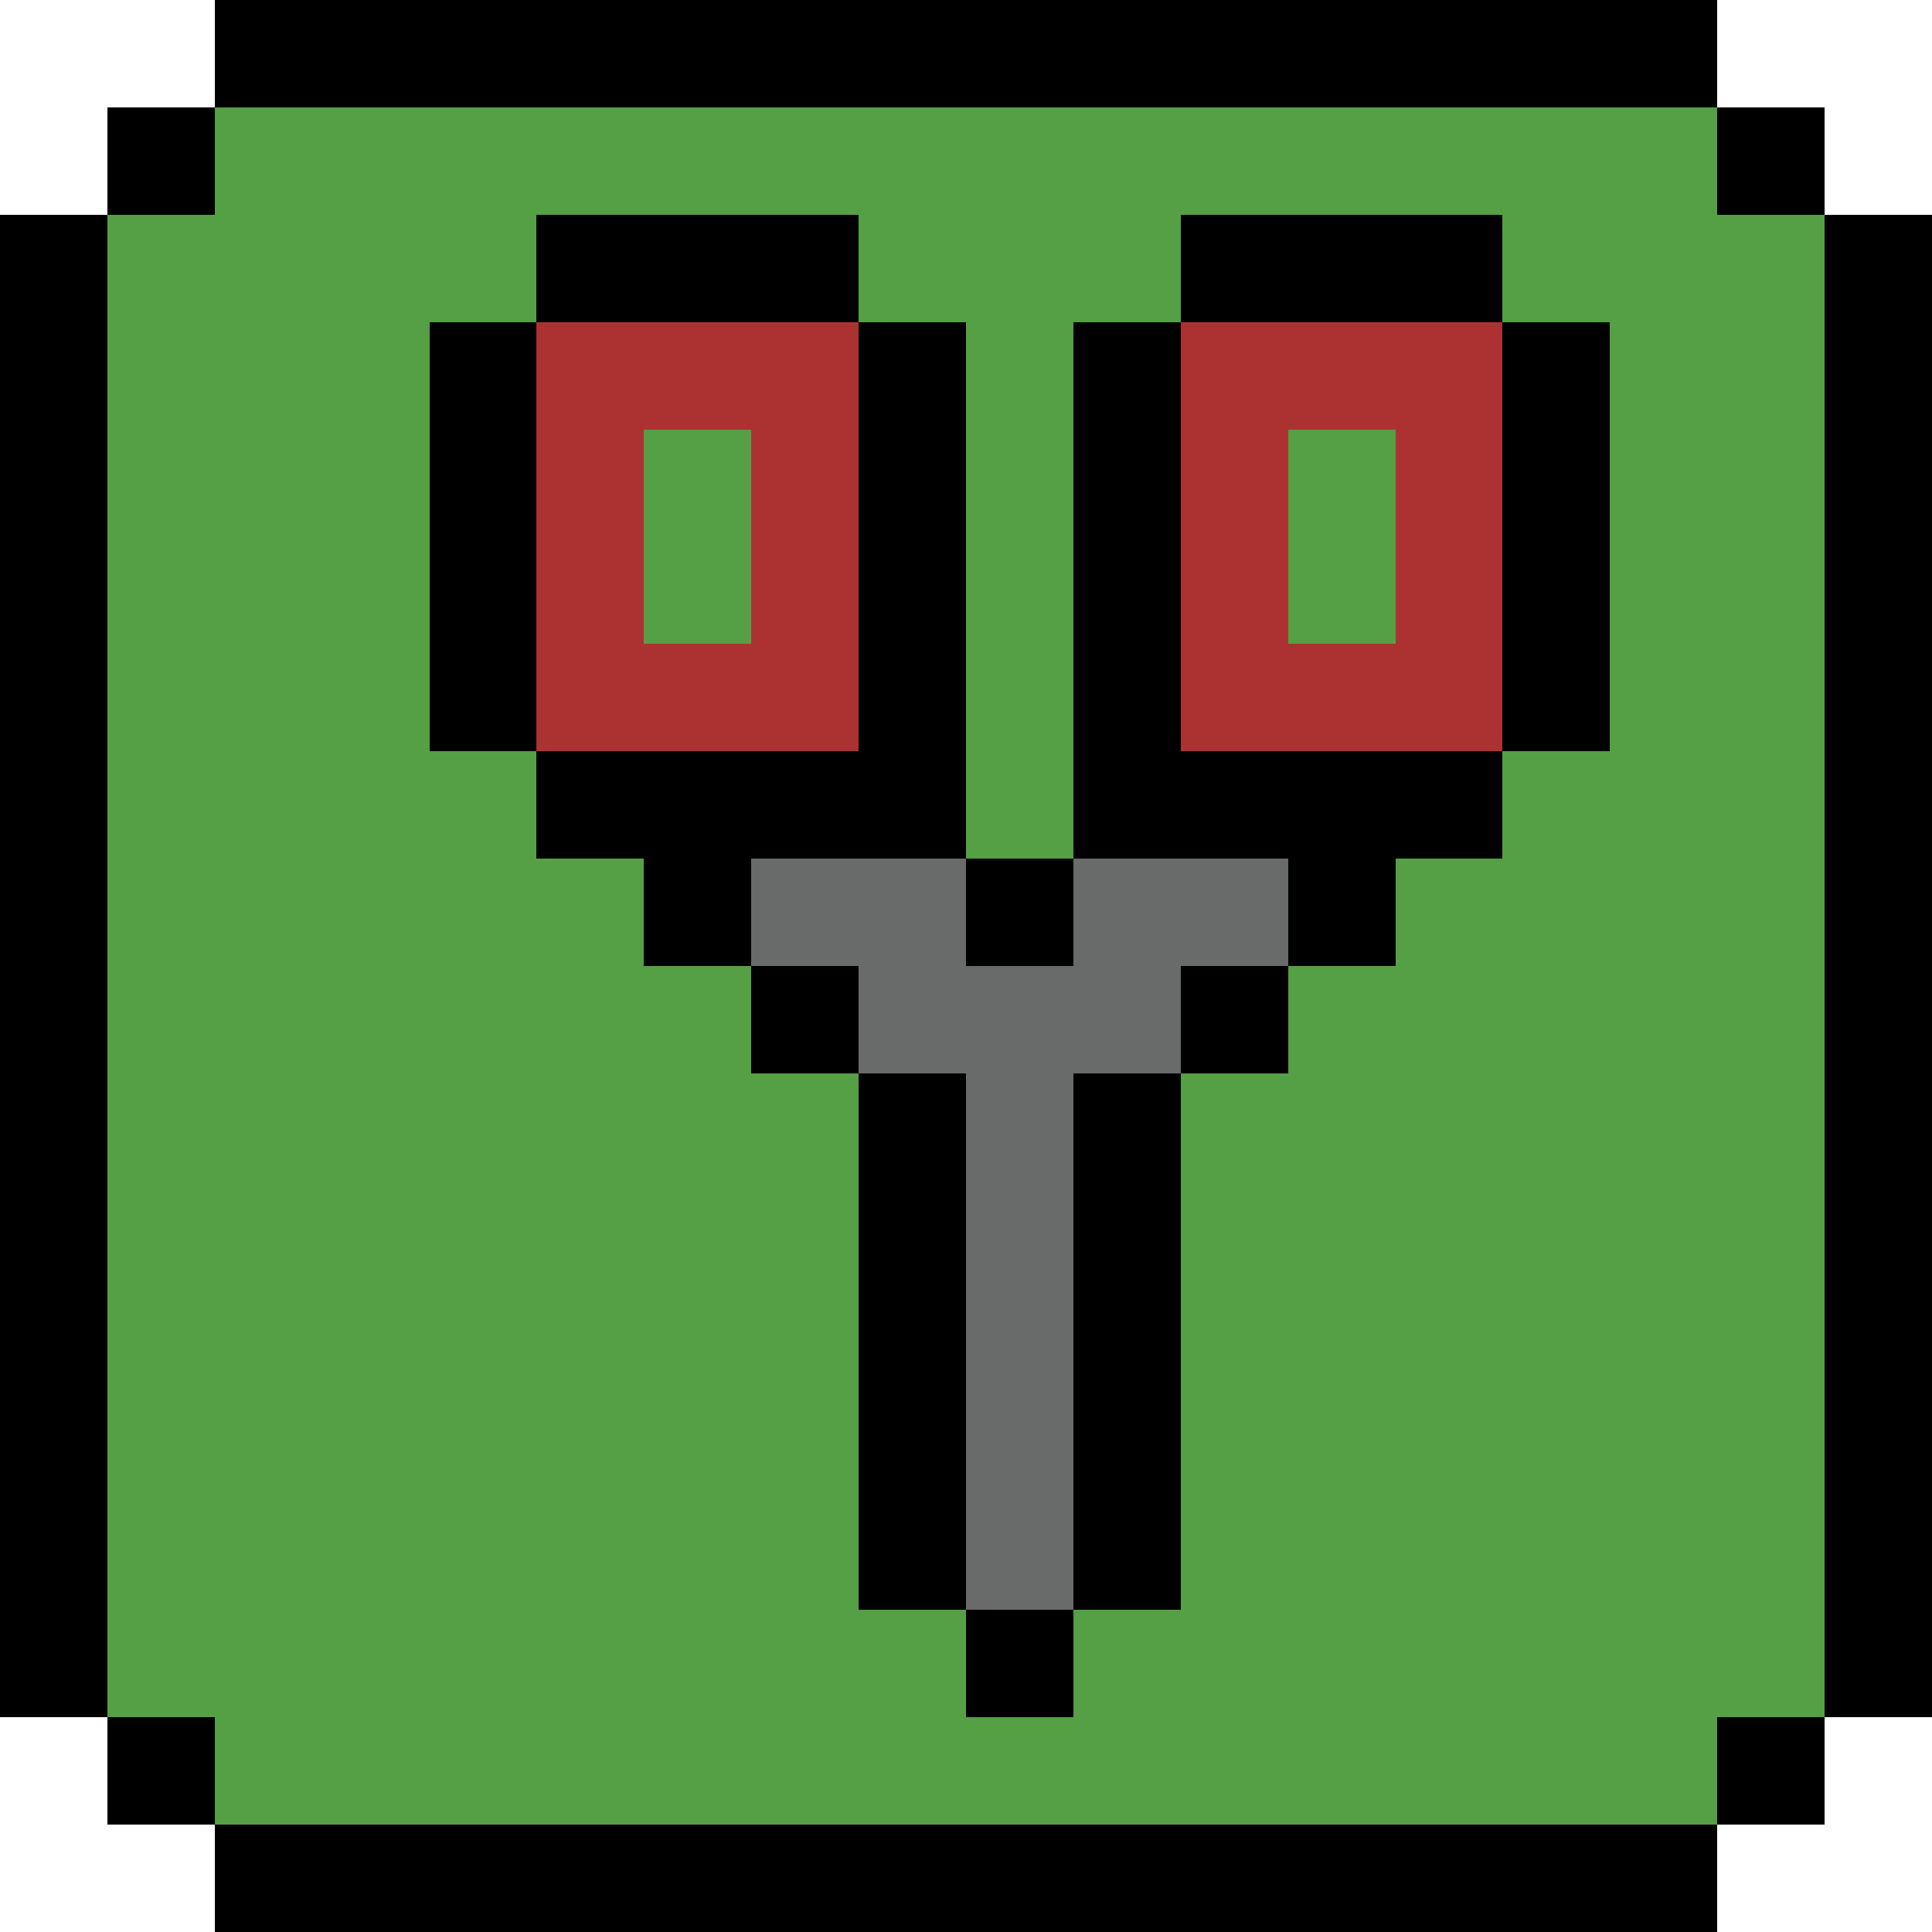
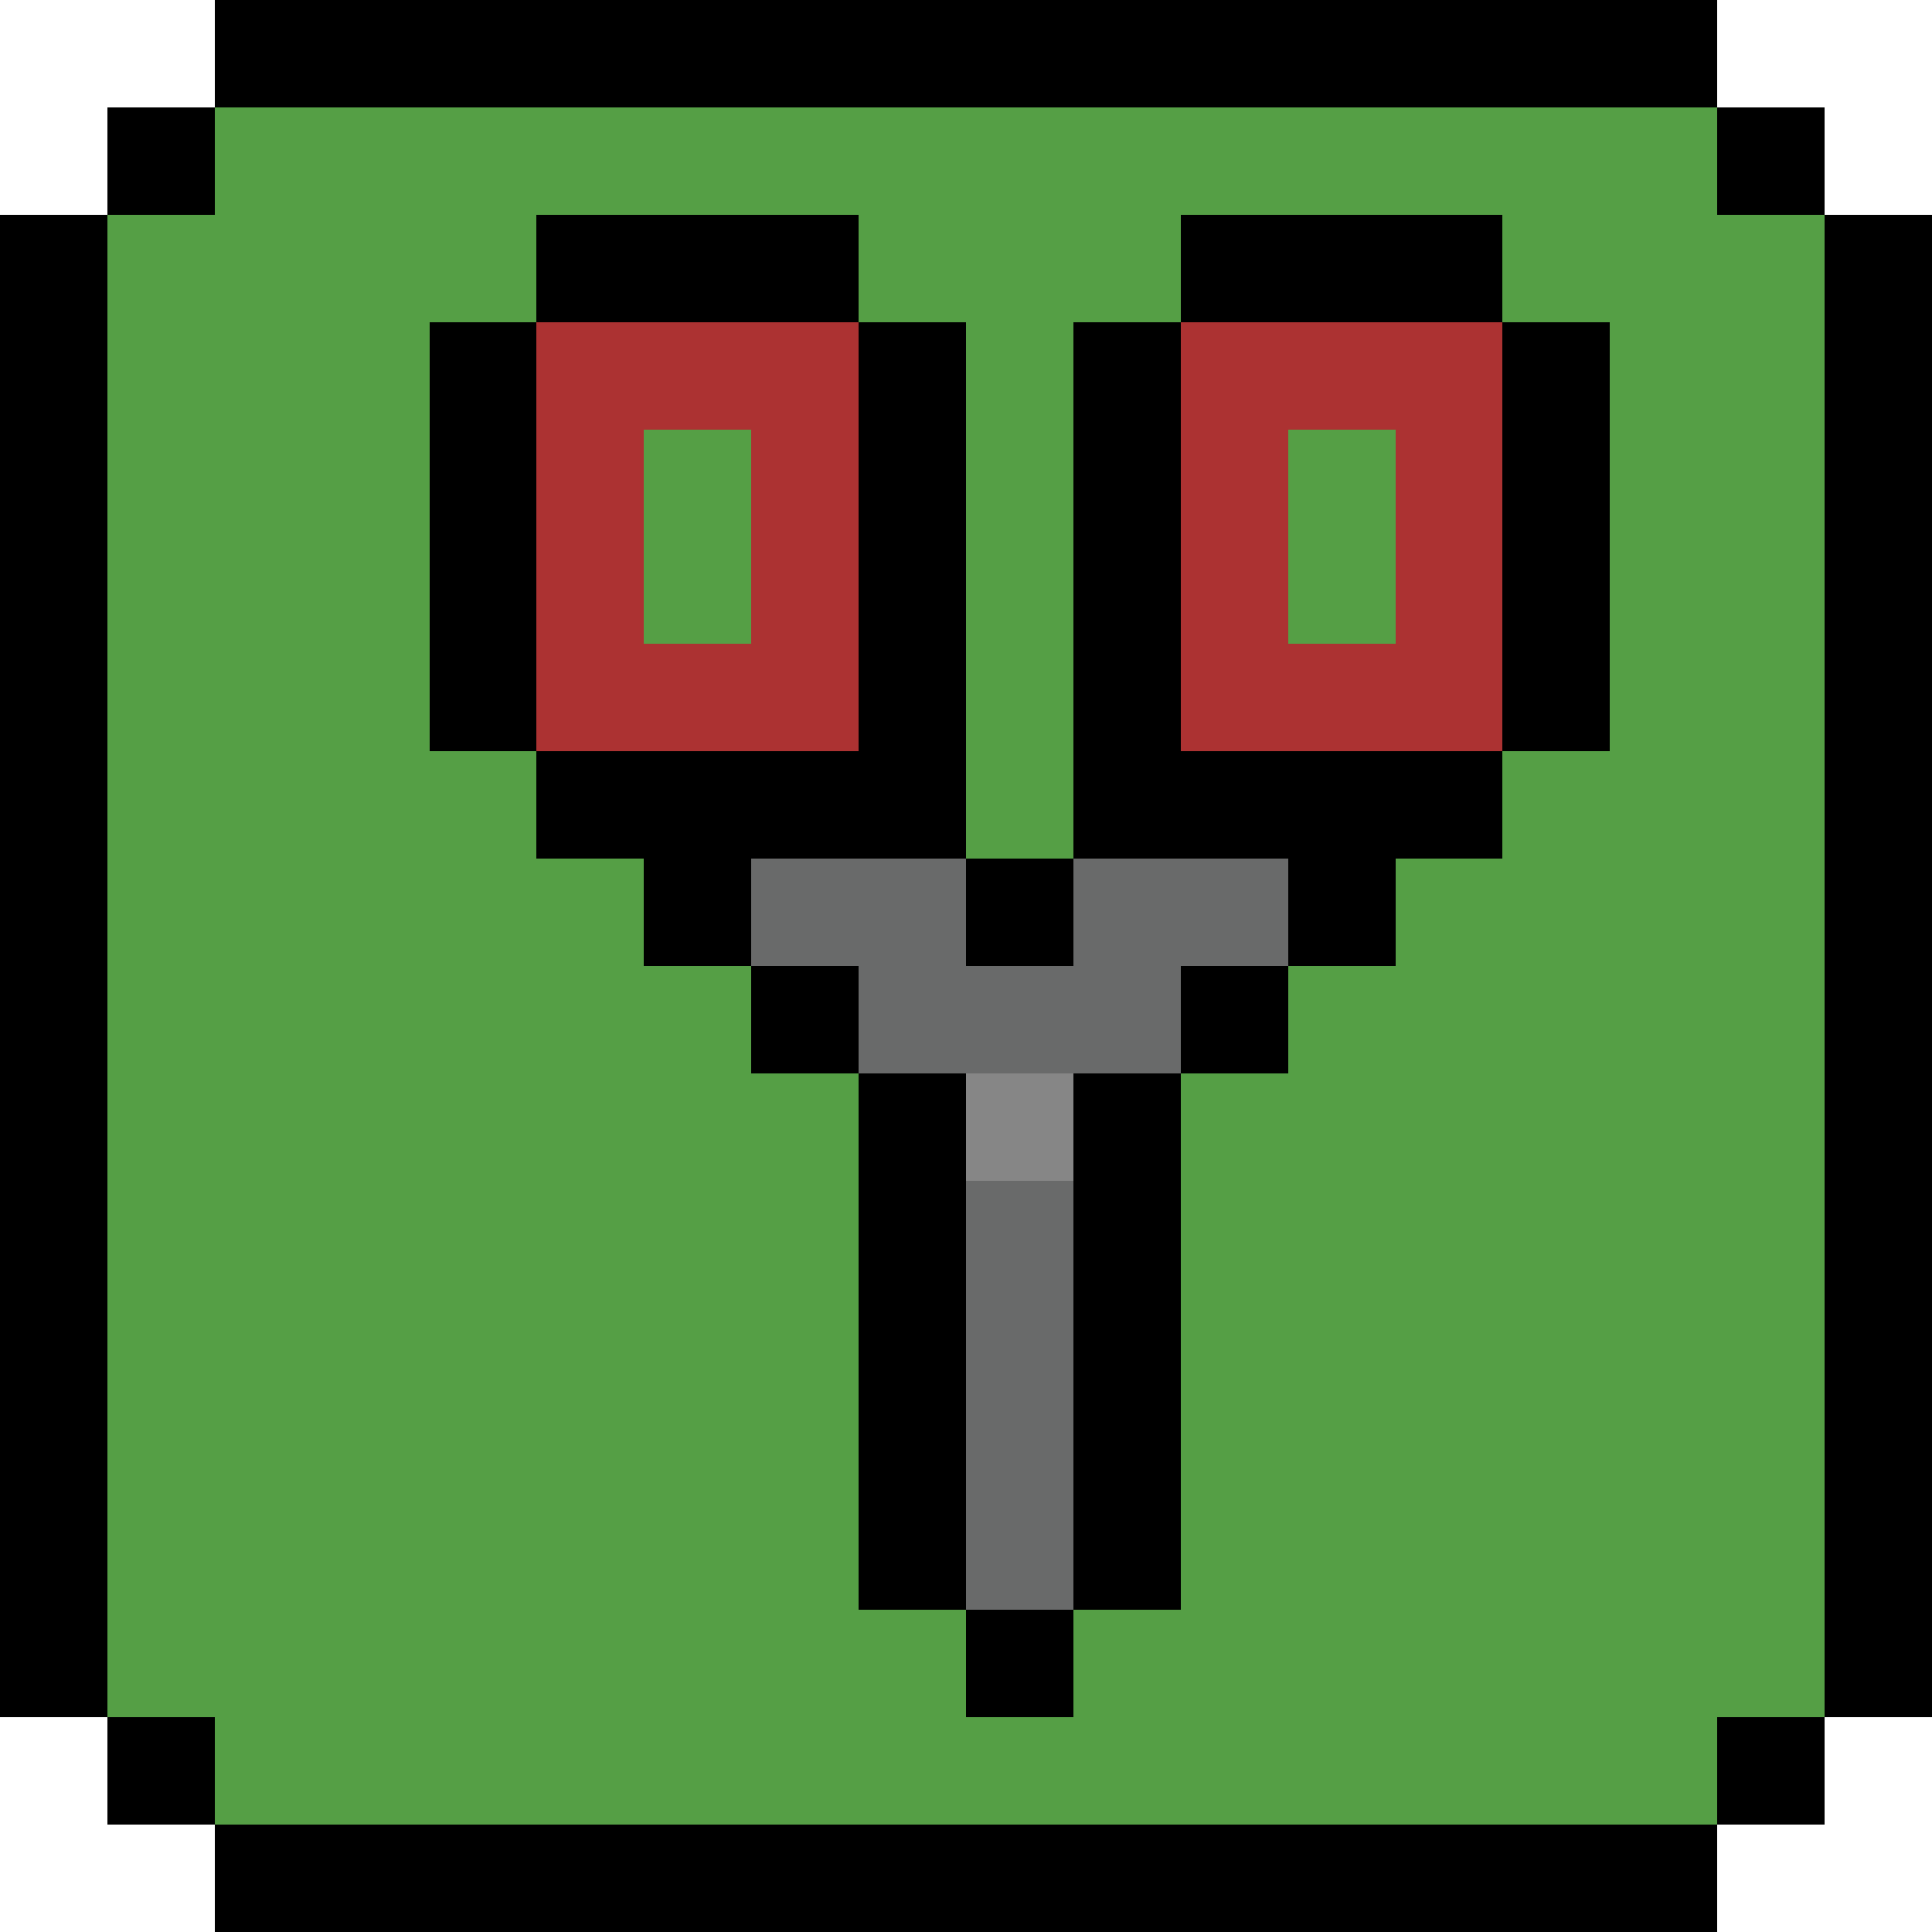
<svg xmlns="http://www.w3.org/2000/svg" version="1.1" width="18" height="18" shape-rendering="crispEdges">
  <rect x="2" y="0" width="1" height="1" fill="#000000" />
  <rect x="3" y="0" width="1" height="1" fill="#000000" />
  <rect x="4" y="0" width="1" height="1" fill="#000000" />
  <rect x="5" y="0" width="1" height="1" fill="#000000" />
  <rect x="6" y="0" width="1" height="1" fill="#000000" />
  <rect x="7" y="0" width="1" height="1" fill="#000000" />
  <rect x="8" y="0" width="1" height="1" fill="#000000" />
  <rect x="9" y="0" width="1" height="1" fill="#000000" />
  <rect x="10" y="0" width="1" height="1" fill="#000000" />
  <rect x="11" y="0" width="1" height="1" fill="#000000" />
  <rect x="12" y="0" width="1" height="1" fill="#000000" />
  <rect x="13" y="0" width="1" height="1" fill="#000000" />
  <rect x="14" y="0" width="1" height="1" fill="#000000" />
  <rect x="15" y="0" width="1" height="1" fill="#000000" />
  <rect x="1" y="1" width="1" height="1" fill="#000000" />
  <rect x="2" y="1" width="1" height="1" fill="#559F45" />
  <rect x="3" y="1" width="1" height="1" fill="#559F45" />
  <rect x="4" y="1" width="1" height="1" fill="#559F45" />
  <rect x="5" y="1" width="1" height="1" fill="#559F45" />
  <rect x="6" y="1" width="1" height="1" fill="#559F45" />
  <rect x="7" y="1" width="1" height="1" fill="#559F45" />
  <rect x="8" y="1" width="1" height="1" fill="#559F45" />
  <rect x="9" y="1" width="1" height="1" fill="#559F45" />
  <rect x="10" y="1" width="1" height="1" fill="#559F45" />
  <rect x="11" y="1" width="1" height="1" fill="#559F45" />
  <rect x="12" y="1" width="1" height="1" fill="#559F45" />
  <rect x="13" y="1" width="1" height="1" fill="#559F45" />
  <rect x="14" y="1" width="1" height="1" fill="#559F45" />
  <rect x="15" y="1" width="1" height="1" fill="#559F45" />
  <rect x="16" y="1" width="1" height="1" fill="#000000" />
  <rect x="0" y="2" width="1" height="1" fill="#000000" />
  <rect x="1" y="2" width="1" height="1" fill="#559F45" />
  <rect x="2" y="2" width="1" height="1" fill="#559F45" />
  <rect x="3" y="2" width="1" height="1" fill="#559F45" />
  <rect x="4" y="2" width="1" height="1" fill="#559F45" />
  <rect x="5" y="2" width="1" height="1" fill="#000000" />
  <rect x="6" y="2" width="1" height="1" fill="#000000" />
  <rect x="7" y="2" width="1" height="1" fill="#000000" />
  <rect x="8" y="2" width="1" height="1" fill="#559F45" />
  <rect x="9" y="2" width="1" height="1" fill="#559F45" />
  <rect x="10" y="2" width="1" height="1" fill="#559F45" />
  <rect x="11" y="2" width="1" height="1" fill="#000000" />
  <rect x="12" y="2" width="1" height="1" fill="#000000" />
  <rect x="13" y="2" width="1" height="1" fill="#000000" />
  <rect x="14" y="2" width="1" height="1" fill="#559F45" />
  <rect x="15" y="2" width="1" height="1" fill="#559F45" />
  <rect x="16" y="2" width="1" height="1" fill="#559F45" />
  <rect x="17" y="2" width="1" height="1" fill="#000000" />
  <rect x="0" y="3" width="1" height="1" fill="#000000" />
  <rect x="1" y="3" width="1" height="1" fill="#559F45" />
  <rect x="2" y="3" width="1" height="1" fill="#559F45" />
  <rect x="3" y="3" width="1" height="1" fill="#559F45" />
  <rect x="4" y="3" width="1" height="1" fill="#000000" />
  <rect x="5" y="3" width="1" height="1" fill="#AC3232" />
  <rect x="6" y="3" width="1" height="1" fill="#AC3232" />
  <rect x="7" y="3" width="1" height="1" fill="#AC3232" />
  <rect x="8" y="3" width="1" height="1" fill="#000000" />
  <rect x="9" y="3" width="1" height="1" fill="#559F45" />
  <rect x="10" y="3" width="1" height="1" fill="#000000" />
  <rect x="11" y="3" width="1" height="1" fill="#AC3232" />
  <rect x="12" y="3" width="1" height="1" fill="#AC3232" />
  <rect x="13" y="3" width="1" height="1" fill="#AC3232" />
  <rect x="14" y="3" width="1" height="1" fill="#000000" />
  <rect x="15" y="3" width="1" height="1" fill="#559F45" />
  <rect x="16" y="3" width="1" height="1" fill="#559F45" />
  <rect x="17" y="3" width="1" height="1" fill="#000000" />
  <rect x="0" y="4" width="1" height="1" fill="#000000" />
  <rect x="1" y="4" width="1" height="1" fill="#559F45" />
  <rect x="2" y="4" width="1" height="1" fill="#559F45" />
  <rect x="3" y="4" width="1" height="1" fill="#559F45" />
  <rect x="4" y="4" width="1" height="1" fill="#000000" />
  <rect x="5" y="4" width="1" height="1" fill="#AC3232" />
  <rect x="6" y="4" width="1" height="1" fill="#559F45" />
  <rect x="7" y="4" width="1" height="1" fill="#AC3232" />
  <rect x="8" y="4" width="1" height="1" fill="#000000" />
  <rect x="9" y="4" width="1" height="1" fill="#559F45" />
  <rect x="10" y="4" width="1" height="1" fill="#000000" />
  <rect x="11" y="4" width="1" height="1" fill="#AC3232" />
  <rect x="12" y="4" width="1" height="1" fill="#559F45" />
  <rect x="13" y="4" width="1" height="1" fill="#AC3232" />
  <rect x="14" y="4" width="1" height="1" fill="#000000" />
  <rect x="15" y="4" width="1" height="1" fill="#559F45" />
  <rect x="16" y="4" width="1" height="1" fill="#559F45" />
  <rect x="17" y="4" width="1" height="1" fill="#000000" />
  <rect x="0" y="5" width="1" height="1" fill="#000000" />
  <rect x="1" y="5" width="1" height="1" fill="#559F45" />
  <rect x="2" y="5" width="1" height="1" fill="#559F45" />
  <rect x="3" y="5" width="1" height="1" fill="#559F45" />
  <rect x="4" y="5" width="1" height="1" fill="#000000" />
  <rect x="5" y="5" width="1" height="1" fill="#AC3232" />
  <rect x="6" y="5" width="1" height="1" fill="#559F45" />
  <rect x="7" y="5" width="1" height="1" fill="#AC3232" />
  <rect x="8" y="5" width="1" height="1" fill="#000000" />
  <rect x="9" y="5" width="1" height="1" fill="#559F45" />
  <rect x="10" y="5" width="1" height="1" fill="#000000" />
  <rect x="11" y="5" width="1" height="1" fill="#AC3232" />
  <rect x="12" y="5" width="1" height="1" fill="#559F45" />
  <rect x="13" y="5" width="1" height="1" fill="#AC3232" />
  <rect x="14" y="5" width="1" height="1" fill="#000000" />
  <rect x="15" y="5" width="1" height="1" fill="#559F45" />
  <rect x="16" y="5" width="1" height="1" fill="#559F45" />
  <rect x="17" y="5" width="1" height="1" fill="#000000" />
  <rect x="0" y="6" width="1" height="1" fill="#000000" />
  <rect x="1" y="6" width="1" height="1" fill="#559F45" />
  <rect x="2" y="6" width="1" height="1" fill="#559F45" />
  <rect x="3" y="6" width="1" height="1" fill="#559F45" />
  <rect x="4" y="6" width="1" height="1" fill="#000000" />
  <rect x="5" y="6" width="1" height="1" fill="#AC3232" />
  <rect x="6" y="6" width="1" height="1" fill="#AC3232" />
  <rect x="7" y="6" width="1" height="1" fill="#AC3232" />
  <rect x="8" y="6" width="1" height="1" fill="#000000" />
  <rect x="9" y="6" width="1" height="1" fill="#559F45" />
  <rect x="10" y="6" width="1" height="1" fill="#000000" />
  <rect x="11" y="6" width="1" height="1" fill="#AC3232" />
  <rect x="12" y="6" width="1" height="1" fill="#AC3232" />
  <rect x="13" y="6" width="1" height="1" fill="#AC3232" />
  <rect x="14" y="6" width="1" height="1" fill="#000000" />
  <rect x="15" y="6" width="1" height="1" fill="#559F45" />
  <rect x="16" y="6" width="1" height="1" fill="#559F45" />
  <rect x="17" y="6" width="1" height="1" fill="#000000" />
  <rect x="0" y="7" width="1" height="1" fill="#000000" />
  <rect x="1" y="7" width="1" height="1" fill="#559F45" />
  <rect x="2" y="7" width="1" height="1" fill="#559F45" />
  <rect x="3" y="7" width="1" height="1" fill="#559F45" />
  <rect x="4" y="7" width="1" height="1" fill="#559F45" />
  <rect x="5" y="7" width="1" height="1" fill="#000000" />
  <rect x="6" y="7" width="1" height="1" fill="#000000" />
  <rect x="7" y="7" width="1" height="1" fill="#000000" />
  <rect x="8" y="7" width="1" height="1" fill="#000000" />
  <rect x="9" y="7" width="1" height="1" fill="#559F45" />
  <rect x="10" y="7" width="1" height="1" fill="#000000" />
  <rect x="11" y="7" width="1" height="1" fill="#000000" />
  <rect x="12" y="7" width="1" height="1" fill="#000000" />
  <rect x="13" y="7" width="1" height="1" fill="#000000" />
  <rect x="14" y="7" width="1" height="1" fill="#559F45" />
  <rect x="15" y="7" width="1" height="1" fill="#559F45" />
  <rect x="16" y="7" width="1" height="1" fill="#559F45" />
  <rect x="17" y="7" width="1" height="1" fill="#000000" />
  <rect x="0" y="8" width="1" height="1" fill="#000000" />
  <rect x="1" y="8" width="1" height="1" fill="#559F45" />
  <rect x="2" y="8" width="1" height="1" fill="#559F45" />
  <rect x="3" y="8" width="1" height="1" fill="#559F45" />
  <rect x="4" y="8" width="1" height="1" fill="#559F45" />
  <rect x="5" y="8" width="1" height="1" fill="#559F45" />
  <rect x="6" y="8" width="1" height="1" fill="#000000" />
  <rect x="7" y="8" width="1" height="1" fill="#696A6A" />
  <rect x="8" y="8" width="1" height="1" fill="#696A6A" />
  <rect x="9" y="8" width="1" height="1" fill="#000000" />
  <rect x="10" y="8" width="1" height="1" fill="#696A6A" />
  <rect x="11" y="8" width="1" height="1" fill="#696A6A" />
  <rect x="12" y="8" width="1" height="1" fill="#000000" />
  <rect x="13" y="8" width="1" height="1" fill="#559F45" />
  <rect x="14" y="8" width="1" height="1" fill="#559F45" />
  <rect x="15" y="8" width="1" height="1" fill="#559F45" />
  <rect x="16" y="8" width="1" height="1" fill="#559F45" />
  <rect x="17" y="8" width="1" height="1" fill="#000000" />
  <rect x="0" y="9" width="1" height="1" fill="#000000" />
  <rect x="1" y="9" width="1" height="1" fill="#559F45" />
  <rect x="2" y="9" width="1" height="1" fill="#559F45" />
  <rect x="3" y="9" width="1" height="1" fill="#559F45" />
  <rect x="4" y="9" width="1" height="1" fill="#559F45" />
  <rect x="5" y="9" width="1" height="1" fill="#559F45" />
  <rect x="6" y="9" width="1" height="1" fill="#559F45" />
  <rect x="7" y="9" width="1" height="1" fill="#000000" />
  <rect x="8" y="9" width="1" height="1" fill="#696A6A" />
  <rect x="9" y="9" width="1" height="1" fill="#696A6A" />
  <rect x="10" y="9" width="1" height="1" fill="#696A6A" />
  <rect x="11" y="9" width="1" height="1" fill="#000000" />
  <rect x="12" y="9" width="1" height="1" fill="#559F45" />
  <rect x="13" y="9" width="1" height="1" fill="#559F45" />
  <rect x="14" y="9" width="1" height="1" fill="#559F45" />
  <rect x="15" y="9" width="1" height="1" fill="#559F45" />
  <rect x="16" y="9" width="1" height="1" fill="#559F45" />
  <rect x="17" y="9" width="1" height="1" fill="#000000" />
  <rect x="0" y="10" width="1" height="1" fill="#000000" />
  <rect x="1" y="10" width="1" height="1" fill="#559F45" />
  <rect x="2" y="10" width="1" height="1" fill="#559F45" />
  <rect x="3" y="10" width="1" height="1" fill="#559F45" />
  <rect x="4" y="10" width="1" height="1" fill="#559F45" />
  <rect x="5" y="10" width="1" height="1" fill="#559F45" />
  <rect x="6" y="10" width="1" height="1" fill="#559F45" />
  <rect x="7" y="10" width="1" height="1" fill="#559F45" />
  <rect x="8" y="10" width="1" height="1" fill="#000000" />
-   <rect x="9" y="10" width="1" height="1" fill="#696A6A" />
+   <rect x="9" y="10" width="1" height="1" fill="#868686" />
  <rect x="10" y="10" width="1" height="1" fill="#000000" />
  <rect x="11" y="10" width="1" height="1" fill="#559F45" />
  <rect x="12" y="10" width="1" height="1" fill="#559F45" />
  <rect x="13" y="10" width="1" height="1" fill="#559F45" />
  <rect x="14" y="10" width="1" height="1" fill="#559F45" />
  <rect x="15" y="10" width="1" height="1" fill="#559F45" />
  <rect x="16" y="10" width="1" height="1" fill="#559F45" />
  <rect x="17" y="10" width="1" height="1" fill="#000000" />
  <rect x="0" y="11" width="1" height="1" fill="#000000" />
  <rect x="1" y="11" width="1" height="1" fill="#559F45" />
  <rect x="2" y="11" width="1" height="1" fill="#559F45" />
  <rect x="3" y="11" width="1" height="1" fill="#559F45" />
  <rect x="4" y="11" width="1" height="1" fill="#559F45" />
  <rect x="5" y="11" width="1" height="1" fill="#559F45" />
  <rect x="6" y="11" width="1" height="1" fill="#559F45" />
  <rect x="7" y="11" width="1" height="1" fill="#559F45" />
  <rect x="8" y="11" width="1" height="1" fill="#000000" />
  <rect x="9" y="11" width="1" height="1" fill="#696A6A" />
  <rect x="10" y="11" width="1" height="1" fill="#000000" />
  <rect x="11" y="11" width="1" height="1" fill="#559F45" />
  <rect x="12" y="11" width="1" height="1" fill="#559F45" />
  <rect x="13" y="11" width="1" height="1" fill="#559F45" />
  <rect x="14" y="11" width="1" height="1" fill="#559F45" />
  <rect x="15" y="11" width="1" height="1" fill="#559F45" />
  <rect x="16" y="11" width="1" height="1" fill="#559F45" />
  <rect x="17" y="11" width="1" height="1" fill="#000000" />
  <rect x="0" y="12" width="1" height="1" fill="#000000" />
  <rect x="1" y="12" width="1" height="1" fill="#559F45" />
  <rect x="2" y="12" width="1" height="1" fill="#559F45" />
  <rect x="3" y="12" width="1" height="1" fill="#559F45" />
  <rect x="4" y="12" width="1" height="1" fill="#559F45" />
  <rect x="5" y="12" width="1" height="1" fill="#559F45" />
  <rect x="6" y="12" width="1" height="1" fill="#559F45" />
  <rect x="7" y="12" width="1" height="1" fill="#559F45" />
  <rect x="8" y="12" width="1" height="1" fill="#000000" />
  <rect x="9" y="12" width="1" height="1" fill="#696A6A" />
  <rect x="10" y="12" width="1" height="1" fill="#000000" />
  <rect x="11" y="12" width="1" height="1" fill="#559F45" />
  <rect x="12" y="12" width="1" height="1" fill="#559F45" />
  <rect x="13" y="12" width="1" height="1" fill="#559F45" />
  <rect x="14" y="12" width="1" height="1" fill="#559F45" />
  <rect x="15" y="12" width="1" height="1" fill="#559F45" />
  <rect x="16" y="12" width="1" height="1" fill="#559F45" />
  <rect x="17" y="12" width="1" height="1" fill="#000000" />
  <rect x="0" y="13" width="1" height="1" fill="#000000" />
  <rect x="1" y="13" width="1" height="1" fill="#559F45" />
  <rect x="2" y="13" width="1" height="1" fill="#559F45" />
  <rect x="3" y="13" width="1" height="1" fill="#559F45" />
  <rect x="4" y="13" width="1" height="1" fill="#559F45" />
  <rect x="5" y="13" width="1" height="1" fill="#559F45" />
  <rect x="6" y="13" width="1" height="1" fill="#559F45" />
  <rect x="7" y="13" width="1" height="1" fill="#559F45" />
  <rect x="8" y="13" width="1" height="1" fill="#000000" />
  <rect x="9" y="13" width="1" height="1" fill="#696A6A" />
  <rect x="10" y="13" width="1" height="1" fill="#000000" />
  <rect x="11" y="13" width="1" height="1" fill="#559F45" />
  <rect x="12" y="13" width="1" height="1" fill="#559F45" />
  <rect x="13" y="13" width="1" height="1" fill="#559F45" />
  <rect x="14" y="13" width="1" height="1" fill="#559F45" />
  <rect x="15" y="13" width="1" height="1" fill="#559F45" />
  <rect x="16" y="13" width="1" height="1" fill="#559F45" />
  <rect x="17" y="13" width="1" height="1" fill="#000000" />
  <rect x="0" y="14" width="1" height="1" fill="#000000" />
  <rect x="1" y="14" width="1" height="1" fill="#559F45" />
  <rect x="2" y="14" width="1" height="1" fill="#559F45" />
  <rect x="3" y="14" width="1" height="1" fill="#559F45" />
  <rect x="4" y="14" width="1" height="1" fill="#559F45" />
  <rect x="5" y="14" width="1" height="1" fill="#559F45" />
  <rect x="6" y="14" width="1" height="1" fill="#559F45" />
  <rect x="7" y="14" width="1" height="1" fill="#559F45" />
  <rect x="8" y="14" width="1" height="1" fill="#000000" />
  <rect x="9" y="14" width="1" height="1" fill="#696A6A" />
  <rect x="10" y="14" width="1" height="1" fill="#000000" />
  <rect x="11" y="14" width="1" height="1" fill="#559F45" />
  <rect x="12" y="14" width="1" height="1" fill="#559F45" />
  <rect x="13" y="14" width="1" height="1" fill="#559F45" />
  <rect x="14" y="14" width="1" height="1" fill="#559F45" />
  <rect x="15" y="14" width="1" height="1" fill="#559F45" />
  <rect x="16" y="14" width="1" height="1" fill="#559F45" />
  <rect x="17" y="14" width="1" height="1" fill="#000000" />
  <rect x="0" y="15" width="1" height="1" fill="#000000" />
  <rect x="1" y="15" width="1" height="1" fill="#559F45" />
  <rect x="2" y="15" width="1" height="1" fill="#559F45" />
  <rect x="3" y="15" width="1" height="1" fill="#559F45" />
  <rect x="4" y="15" width="1" height="1" fill="#559F45" />
  <rect x="5" y="15" width="1" height="1" fill="#559F45" />
  <rect x="6" y="15" width="1" height="1" fill="#559F45" />
  <rect x="7" y="15" width="1" height="1" fill="#559F45" />
  <rect x="8" y="15" width="1" height="1" fill="#559F45" />
  <rect x="9" y="15" width="1" height="1" fill="#000000" />
  <rect x="10" y="15" width="1" height="1" fill="#559F45" />
  <rect x="11" y="15" width="1" height="1" fill="#559F45" />
  <rect x="12" y="15" width="1" height="1" fill="#559F45" />
  <rect x="13" y="15" width="1" height="1" fill="#559F45" />
  <rect x="14" y="15" width="1" height="1" fill="#559F45" />
  <rect x="15" y="15" width="1" height="1" fill="#559F45" />
  <rect x="16" y="15" width="1" height="1" fill="#559F45" />
  <rect x="17" y="15" width="1" height="1" fill="#000000" />
  <rect x="1" y="16" width="1" height="1" fill="#000000" />
  <rect x="2" y="16" width="1" height="1" fill="#559F45" />
  <rect x="3" y="16" width="1" height="1" fill="#559F45" />
  <rect x="4" y="16" width="1" height="1" fill="#559F45" />
  <rect x="5" y="16" width="1" height="1" fill="#559F45" />
  <rect x="6" y="16" width="1" height="1" fill="#559F45" />
  <rect x="7" y="16" width="1" height="1" fill="#559F45" />
  <rect x="8" y="16" width="1" height="1" fill="#559F45" />
  <rect x="9" y="16" width="1" height="1" fill="#559F45" />
  <rect x="10" y="16" width="1" height="1" fill="#559F45" />
  <rect x="11" y="16" width="1" height="1" fill="#559F45" />
  <rect x="12" y="16" width="1" height="1" fill="#559F45" />
  <rect x="13" y="16" width="1" height="1" fill="#559F45" />
  <rect x="14" y="16" width="1" height="1" fill="#559F45" />
  <rect x="15" y="16" width="1" height="1" fill="#559F45" />
  <rect x="16" y="16" width="1" height="1" fill="#000000" />
  <rect x="2" y="17" width="1" height="1" fill="#000000" />
  <rect x="3" y="17" width="1" height="1" fill="#000000" />
  <rect x="4" y="17" width="1" height="1" fill="#000000" />
  <rect x="5" y="17" width="1" height="1" fill="#000000" />
  <rect x="6" y="17" width="1" height="1" fill="#000000" />
  <rect x="7" y="17" width="1" height="1" fill="#000000" />
  <rect x="8" y="17" width="1" height="1" fill="#000000" />
  <rect x="9" y="17" width="1" height="1" fill="#000000" />
  <rect x="10" y="17" width="1" height="1" fill="#000000" />
  <rect x="11" y="17" width="1" height="1" fill="#000000" />
  <rect x="12" y="17" width="1" height="1" fill="#000000" />
  <rect x="13" y="17" width="1" height="1" fill="#000000" />
  <rect x="14" y="17" width="1" height="1" fill="#000000" />
  <rect x="15" y="17" width="1" height="1" fill="#000000" />
</svg>
